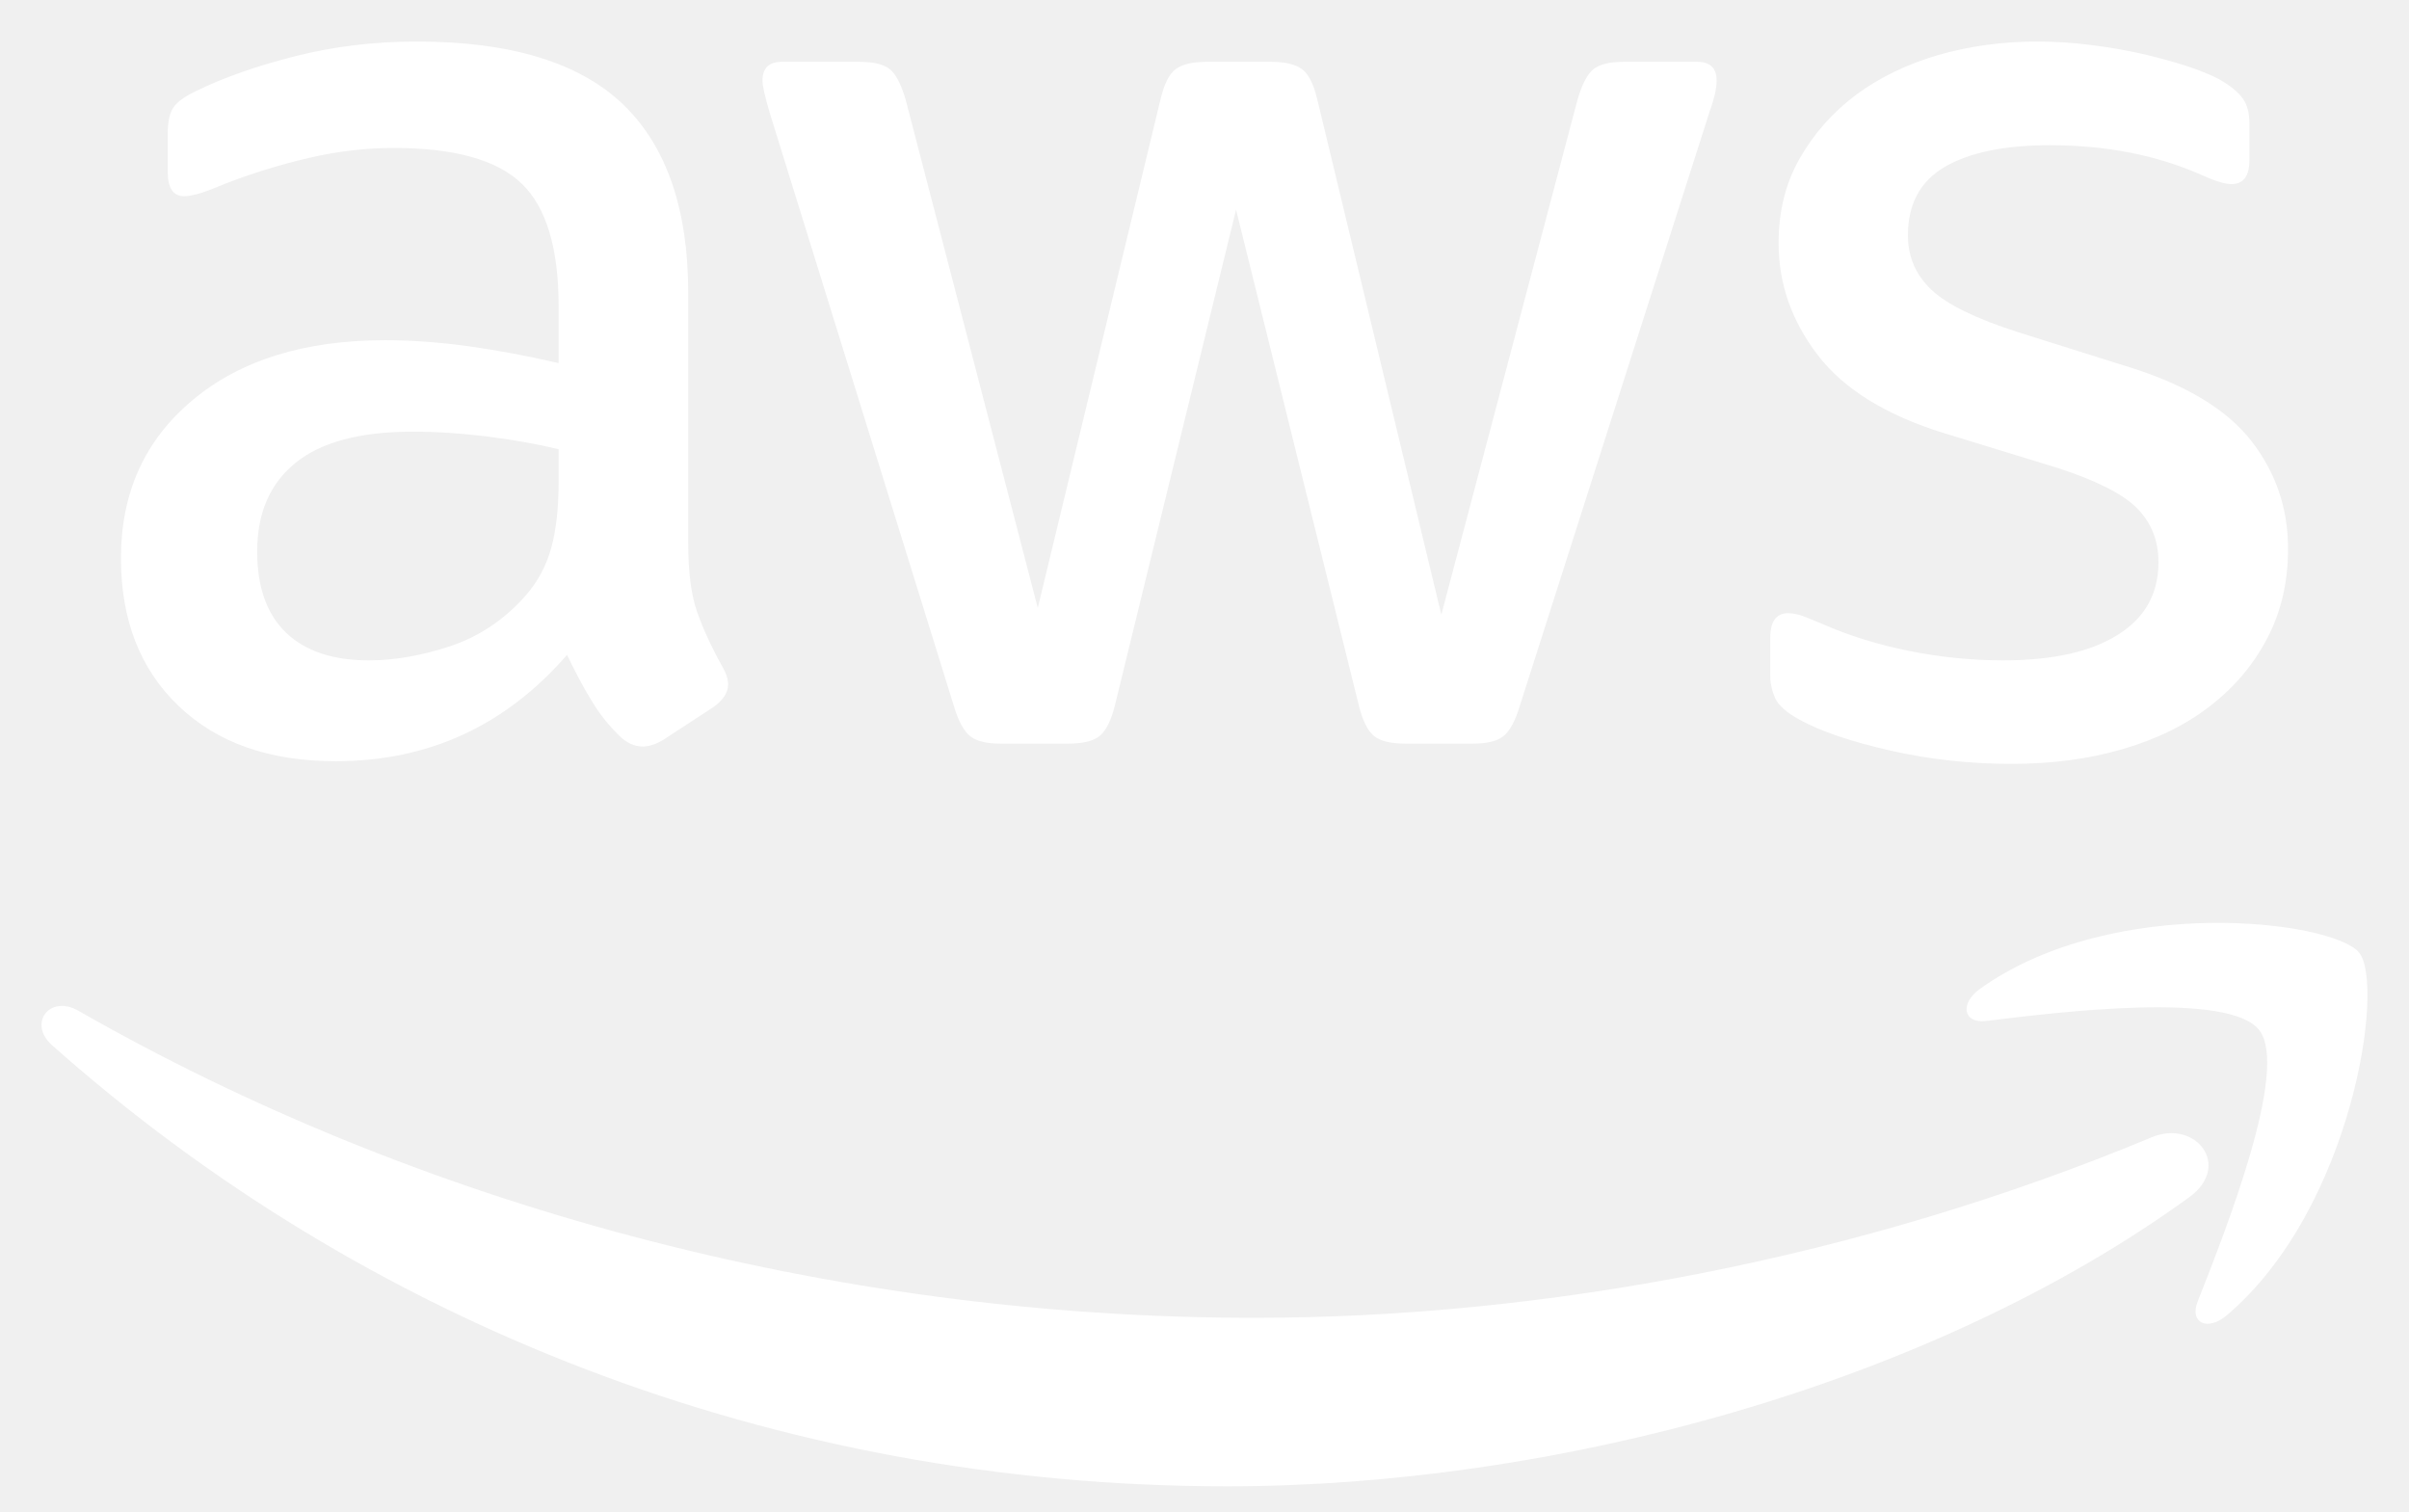
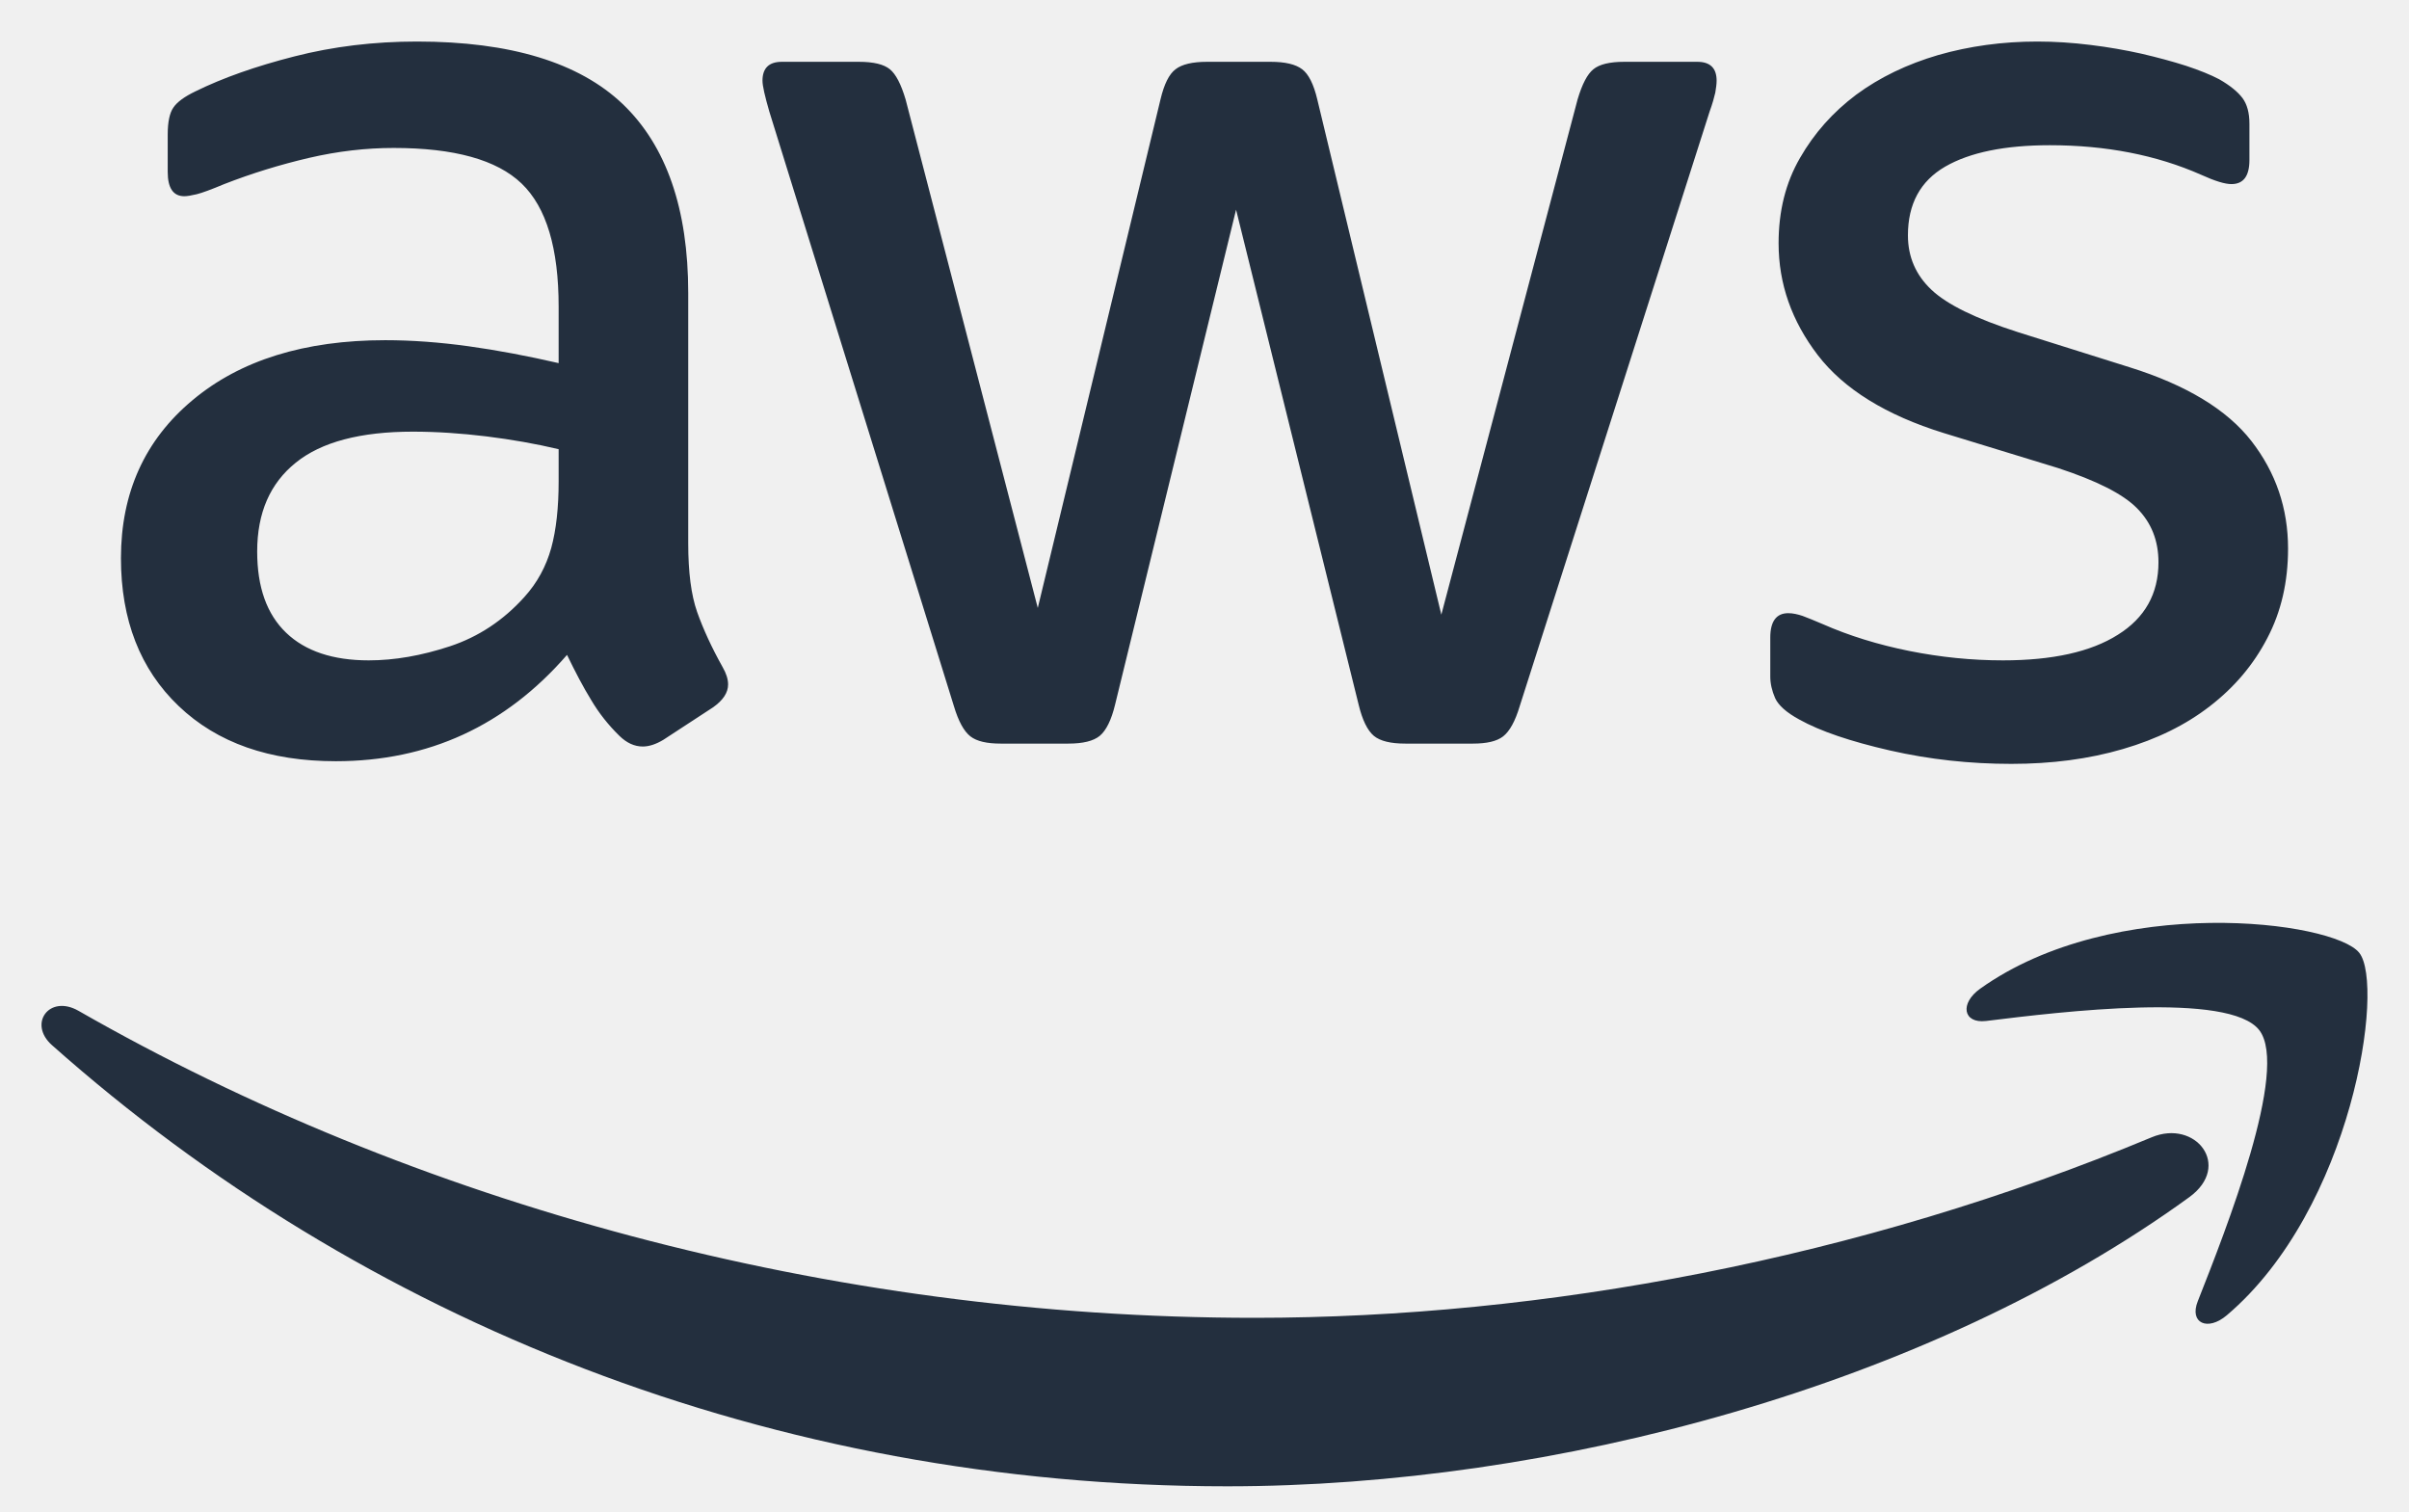
<svg xmlns="http://www.w3.org/2000/svg" width="29px" height="18.2px" viewBox="5.5 11.5 29 18.2" version="1.1">
  <g id="Icon-Architecture-Group/32/AWS-Cloud-logo_32" stroke="none" stroke-width="1" fill="none" fill-rule="evenodd">
-     <path d="M32.698,23.901 C33.059,24.37 32.298,26.3 31.957,27.164 C31.853,27.426 32.075,27.529 32.307,27.332 C33.82,26.048 34.212,23.357 33.901,22.969 C33.594,22.583 30.95,22.252 29.338,23.401 C29.089,23.578 29.132,23.822 29.407,23.79 C30.315,23.678 32.338,23.433 32.698,23.901 L32.698,23.901 Z M31.856,25.91 C32.374,25.532 31.93,24.969 31.402,25.19 C27.889,26.654 24.075,27.363 20.602,27.363 C15.459,27.363 10.475,25.974 6.446,23.668 C6.094,23.466 5.833,23.823 6.127,24.082 C9.86,27.398 14.796,29.391 20.274,29.391 C24.184,29.391 28.725,28.183 31.856,25.91 L31.856,25.91 Z M29.712,20.695 C29.214,20.695 28.727,20.642 28.253,20.534 C27.777,20.425 27.413,20.302 27.16,20.161 C27.005,20.077 26.908,19.989 26.869,19.903 C26.831,19.815 26.811,19.729 26.811,19.643 L26.811,19.174 C26.811,18.98 26.884,18.881 27.027,18.881 C27.082,18.881 27.14,18.894 27.2,18.914 C27.261,18.937 27.341,18.969 27.441,19.012 C27.761,19.153 28.108,19.26 28.485,19.336 C28.861,19.411 29.236,19.449 29.611,19.449 C30.208,19.449 30.669,19.347 30.995,19.141 C31.322,18.937 31.484,18.646 31.484,18.268 C31.484,18.008 31.399,17.793 31.227,17.619 C31.056,17.445 30.738,17.286 30.275,17.134 L28.9,16.713 C28.203,16.497 27.698,16.184 27.383,15.775 C27.068,15.363 26.911,14.916 26.911,14.428 C26.911,14.041 26.996,13.699 27.169,13.401 C27.339,13.104 27.564,12.851 27.845,12.64 C28.13,12.43 28.459,12.272 28.834,12.162 C29.208,12.055 29.606,12 30.026,12 C30.236,12 30.449,12.014 30.666,12.041 C30.881,12.067 31.085,12.103 31.278,12.146 C31.471,12.191 31.651,12.239 31.816,12.292 C31.982,12.347 32.114,12.401 32.215,12.454 C32.346,12.529 32.439,12.605 32.496,12.681 C32.551,12.756 32.579,12.858 32.579,12.989 L32.579,13.425 C32.579,13.62 32.507,13.716 32.362,13.716 C32.285,13.716 32.165,13.68 31.998,13.604 C31.458,13.365 30.848,13.248 30.177,13.248 C29.635,13.248 29.214,13.334 28.916,13.506 C28.617,13.68 28.468,13.955 28.468,14.333 C28.468,14.591 28.562,14.81 28.751,14.988 C28.939,15.166 29.286,15.336 29.795,15.499 L31.137,15.921 C31.822,16.135 32.311,16.433 32.603,16.809 C32.897,17.188 33.044,17.619 33.044,18.104 C33.044,18.505 32.961,18.864 32.794,19.182 C32.628,19.501 32.399,19.772 32.105,19.999 C31.813,20.226 31.463,20.398 31.054,20.517 C30.644,20.637 30.197,20.695 29.712,20.695 L29.712,20.695 Z M17.547,20.451 C17.381,20.451 17.26,20.424 17.182,20.364 C17.104,20.303 17.038,20.183 16.983,19.999 L14.761,12.842 C14.708,12.658 14.679,12.535 14.679,12.471 C14.679,12.32 14.757,12.244 14.912,12.244 L15.839,12.244 C16.016,12.244 16.14,12.274 16.213,12.334 C16.284,12.392 16.347,12.512 16.402,12.698 L17.993,18.818 L19.47,12.698 C19.514,12.512 19.574,12.392 19.651,12.334 C19.728,12.274 19.855,12.244 20.031,12.244 L20.796,12.244 C20.971,12.244 21.098,12.274 21.176,12.334 C21.253,12.392 21.314,12.512 21.358,12.698 L22.851,18.899 L24.491,12.698 C24.546,12.512 24.609,12.392 24.681,12.334 C24.754,12.274 24.877,12.244 25.054,12.244 L25.932,12.244 C26.088,12.244 26.165,12.32 26.165,12.471 C26.165,12.512 26.158,12.562 26.149,12.615 C26.136,12.671 26.116,12.746 26.081,12.842 L23.795,19.999 C23.74,20.183 23.673,20.303 23.595,20.364 C23.518,20.424 23.396,20.451 23.231,20.451 L22.418,20.451 C22.242,20.451 22.115,20.421 22.038,20.357 C21.961,20.292 21.9,20.166 21.856,19.984 L20.38,14.024 L18.923,19.984 C18.879,20.166 18.817,20.292 18.74,20.357 C18.662,20.421 18.536,20.451 18.359,20.451 L17.547,20.451 Z M9.939,19.449 C10.25,19.449 10.575,19.392 10.918,19.279 C11.26,19.165 11.558,18.969 11.812,18.687 C11.968,18.515 12.074,18.318 12.136,18.096 C12.196,17.876 12.225,17.609 12.225,17.295 L12.225,16.907 C11.951,16.842 11.661,16.791 11.356,16.753 C11.052,16.716 10.757,16.696 10.469,16.696 C9.84,16.696 9.369,16.82 9.061,17.069 C8.752,17.317 8.596,17.672 8.596,18.139 C8.596,18.57 8.713,18.895 8.945,19.117 C9.177,19.339 9.509,19.449 9.939,19.449 L9.939,19.449 Z M13.785,18.041 C13.785,18.386 13.82,18.66 13.892,18.866 C13.965,19.072 14.067,19.294 14.199,19.53 C14.243,19.606 14.265,19.676 14.265,19.739 C14.265,19.838 14.204,19.93 14.083,20.015 L13.486,20.405 C13.398,20.458 13.315,20.486 13.238,20.486 C13.137,20.486 13.044,20.443 12.956,20.357 C12.822,20.226 12.71,20.084 12.617,19.927 C12.521,19.771 12.425,19.588 12.326,19.383 C11.585,20.236 10.658,20.663 9.542,20.663 C8.746,20.663 8.116,20.443 7.651,19.999 C7.188,19.557 6.956,18.963 6.956,18.219 C6.956,17.432 7.243,16.796 7.819,16.316 C8.392,15.836 9.167,15.595 10.138,15.595 C10.459,15.595 10.793,15.62 11.141,15.668 C11.488,15.716 11.851,15.785 12.225,15.871 L12.225,15.192 C12.225,14.49 12.078,13.996 11.779,13.709 C11.481,13.423 10.968,13.281 10.239,13.281 C9.906,13.281 9.566,13.32 9.218,13.401 C8.871,13.482 8.53,13.587 8.199,13.716 C8.044,13.781 7.933,13.822 7.868,13.838 C7.802,13.854 7.752,13.862 7.719,13.862 C7.587,13.862 7.519,13.766 7.519,13.57 L7.519,13.118 C7.519,12.966 7.543,12.858 7.587,12.795 C7.631,12.729 7.719,12.664 7.852,12.6 C8.183,12.437 8.581,12.297 9.044,12.179 C9.509,12.06 10,12 10.52,12 C11.646,12 12.472,12.253 12.997,12.753 C13.521,13.255 13.785,14.013 13.785,15.028 L13.785,18.041 Z" id="Fill-1" fill="#FFFFFF" />
+     <path d="M32.698,23.901 C33.059,24.37 32.298,26.3 31.957,27.164 C31.853,27.426 32.075,27.529 32.307,27.332 C33.82,26.048 34.212,23.357 33.901,22.969 C33.594,22.583 30.95,22.252 29.338,23.401 C29.089,23.578 29.132,23.822 29.407,23.79 C30.315,23.678 32.338,23.433 32.698,23.901 L32.698,23.901 Z M31.856,25.91 C32.374,25.532 31.93,24.969 31.402,25.19 C27.889,26.654 24.075,27.363 20.602,27.363 C15.459,27.363 10.475,25.974 6.446,23.668 C6.094,23.466 5.833,23.823 6.127,24.082 C9.86,27.398 14.796,29.391 20.274,29.391 C24.184,29.391 28.725,28.183 31.856,25.91 L31.856,25.91 Z M29.712,20.695 C29.214,20.695 28.727,20.642 28.253,20.534 C27.777,20.425 27.413,20.302 27.16,20.161 C27.005,20.077 26.908,19.989 26.869,19.903 C26.831,19.815 26.811,19.729 26.811,19.643 L26.811,19.174 C26.811,18.98 26.884,18.881 27.027,18.881 C27.082,18.881 27.14,18.894 27.2,18.914 C27.261,18.937 27.341,18.969 27.441,19.012 C27.761,19.153 28.108,19.26 28.485,19.336 C28.861,19.411 29.236,19.449 29.611,19.449 C30.208,19.449 30.669,19.347 30.995,19.141 C31.322,18.937 31.484,18.646 31.484,18.268 C31.484,18.008 31.399,17.793 31.227,17.619 C31.056,17.445 30.738,17.286 30.275,17.134 L28.9,16.713 C28.203,16.497 27.698,16.184 27.383,15.775 C27.068,15.363 26.911,14.916 26.911,14.428 C26.911,14.041 26.996,13.699 27.169,13.401 C27.339,13.104 27.564,12.851 27.845,12.64 C28.13,12.43 28.459,12.272 28.834,12.162 C29.208,12.055 29.606,12 30.026,12 C30.236,12 30.449,12.014 30.666,12.041 C30.881,12.067 31.085,12.103 31.278,12.146 C31.471,12.191 31.651,12.239 31.816,12.292 C31.982,12.347 32.114,12.401 32.215,12.454 C32.346,12.529 32.439,12.605 32.496,12.681 C32.551,12.756 32.579,12.858 32.579,12.989 L32.579,13.425 C32.579,13.62 32.507,13.716 32.362,13.716 C32.285,13.716 32.165,13.68 31.998,13.604 C31.458,13.365 30.848,13.248 30.177,13.248 C29.635,13.248 29.214,13.334 28.916,13.506 C28.617,13.68 28.468,13.955 28.468,14.333 C28.468,14.591 28.562,14.81 28.751,14.988 C28.939,15.166 29.286,15.336 29.795,15.499 L31.137,15.921 C31.822,16.135 32.311,16.433 32.603,16.809 C32.897,17.188 33.044,17.619 33.044,18.104 C33.044,18.505 32.961,18.864 32.794,19.182 C32.628,19.501 32.399,19.772 32.105,19.999 C31.813,20.226 31.463,20.398 31.054,20.517 C30.644,20.637 30.197,20.695 29.712,20.695 L29.712,20.695 Z M17.547,20.451 C17.381,20.451 17.26,20.424 17.182,20.364 C17.104,20.303 17.038,20.183 16.983,19.999 L14.761,12.842 C14.708,12.658 14.679,12.535 14.679,12.471 C14.679,12.32 14.757,12.244 14.912,12.244 L15.839,12.244 C16.016,12.244 16.14,12.274 16.213,12.334 C16.284,12.392 16.347,12.512 16.402,12.698 L17.993,18.818 L19.47,12.698 C19.514,12.512 19.574,12.392 19.651,12.334 C19.728,12.274 19.855,12.244 20.031,12.244 L20.796,12.244 C20.971,12.244 21.098,12.274 21.176,12.334 C21.253,12.392 21.314,12.512 21.358,12.698 L22.851,18.899 L24.491,12.698 C24.546,12.512 24.609,12.392 24.681,12.334 C24.754,12.274 24.877,12.244 25.054,12.244 L25.932,12.244 C26.088,12.244 26.165,12.32 26.165,12.471 C26.165,12.512 26.158,12.562 26.149,12.615 C26.136,12.671 26.116,12.746 26.081,12.842 L23.795,19.999 C23.74,20.183 23.673,20.303 23.595,20.364 C23.518,20.424 23.396,20.451 23.231,20.451 L22.418,20.451 C22.242,20.451 22.115,20.421 22.038,20.357 C21.961,20.292 21.9,20.166 21.856,19.984 L20.38,14.024 L18.923,19.984 C18.879,20.166 18.817,20.292 18.74,20.357 C18.662,20.421 18.536,20.451 18.359,20.451 L17.547,20.451 Z M9.939,19.449 C10.25,19.449 10.575,19.392 10.918,19.279 C11.26,19.165 11.558,18.969 11.812,18.687 C11.968,18.515 12.074,18.318 12.136,18.096 C12.196,17.876 12.225,17.609 12.225,17.295 L12.225,16.907 C11.951,16.842 11.661,16.791 11.356,16.753 C11.052,16.716 10.757,16.696 10.469,16.696 C9.84,16.696 9.369,16.82 9.061,17.069 C8.752,17.317 8.596,17.672 8.596,18.139 C8.596,18.57 8.713,18.895 8.945,19.117 C9.177,19.339 9.509,19.449 9.939,19.449 L9.939,19.449 Z M13.785,18.041 C13.785,18.386 13.82,18.66 13.892,18.866 C13.965,19.072 14.067,19.294 14.199,19.53 C14.243,19.606 14.265,19.676 14.265,19.739 C14.265,19.838 14.204,19.93 14.083,20.015 L13.486,20.405 C13.398,20.458 13.315,20.486 13.238,20.486 C13.137,20.486 13.044,20.443 12.956,20.357 C12.822,20.226 12.71,20.084 12.617,19.927 C12.521,19.771 12.425,19.588 12.326,19.383 C11.585,20.236 10.658,20.663 9.542,20.663 C8.746,20.663 8.116,20.443 7.651,19.999 C7.188,19.557 6.956,18.963 6.956,18.219 C6.956,17.432 7.243,16.796 7.819,16.316 C8.392,15.836 9.167,15.595 10.138,15.595 C10.459,15.595 10.793,15.62 11.141,15.668 C11.488,15.716 11.851,15.785 12.225,15.871 L12.225,15.192 C12.225,14.49 12.078,13.996 11.779,13.709 C11.481,13.423 10.968,13.281 10.239,13.281 C9.906,13.281 9.566,13.32 9.218,13.401 C8.871,13.482 8.53,13.587 8.199,13.716 C8.044,13.781 7.933,13.822 7.868,13.838 C7.802,13.854 7.752,13.862 7.719,13.862 C7.587,13.862 7.519,13.766 7.519,13.57 L7.519,13.118 C7.519,12.966 7.543,12.858 7.587,12.795 C7.631,12.729 7.719,12.664 7.852,12.6 C8.183,12.437 8.581,12.297 9.044,12.179 C9.509,12.06 10,12 10.52,12 C11.646,12 12.472,12.253 12.997,12.753 C13.521,13.255 13.785,14.013 13.785,15.028 L13.785,18.041 Z" id="Fill-1" fill="#232F3E" />
  </g>
</svg>
